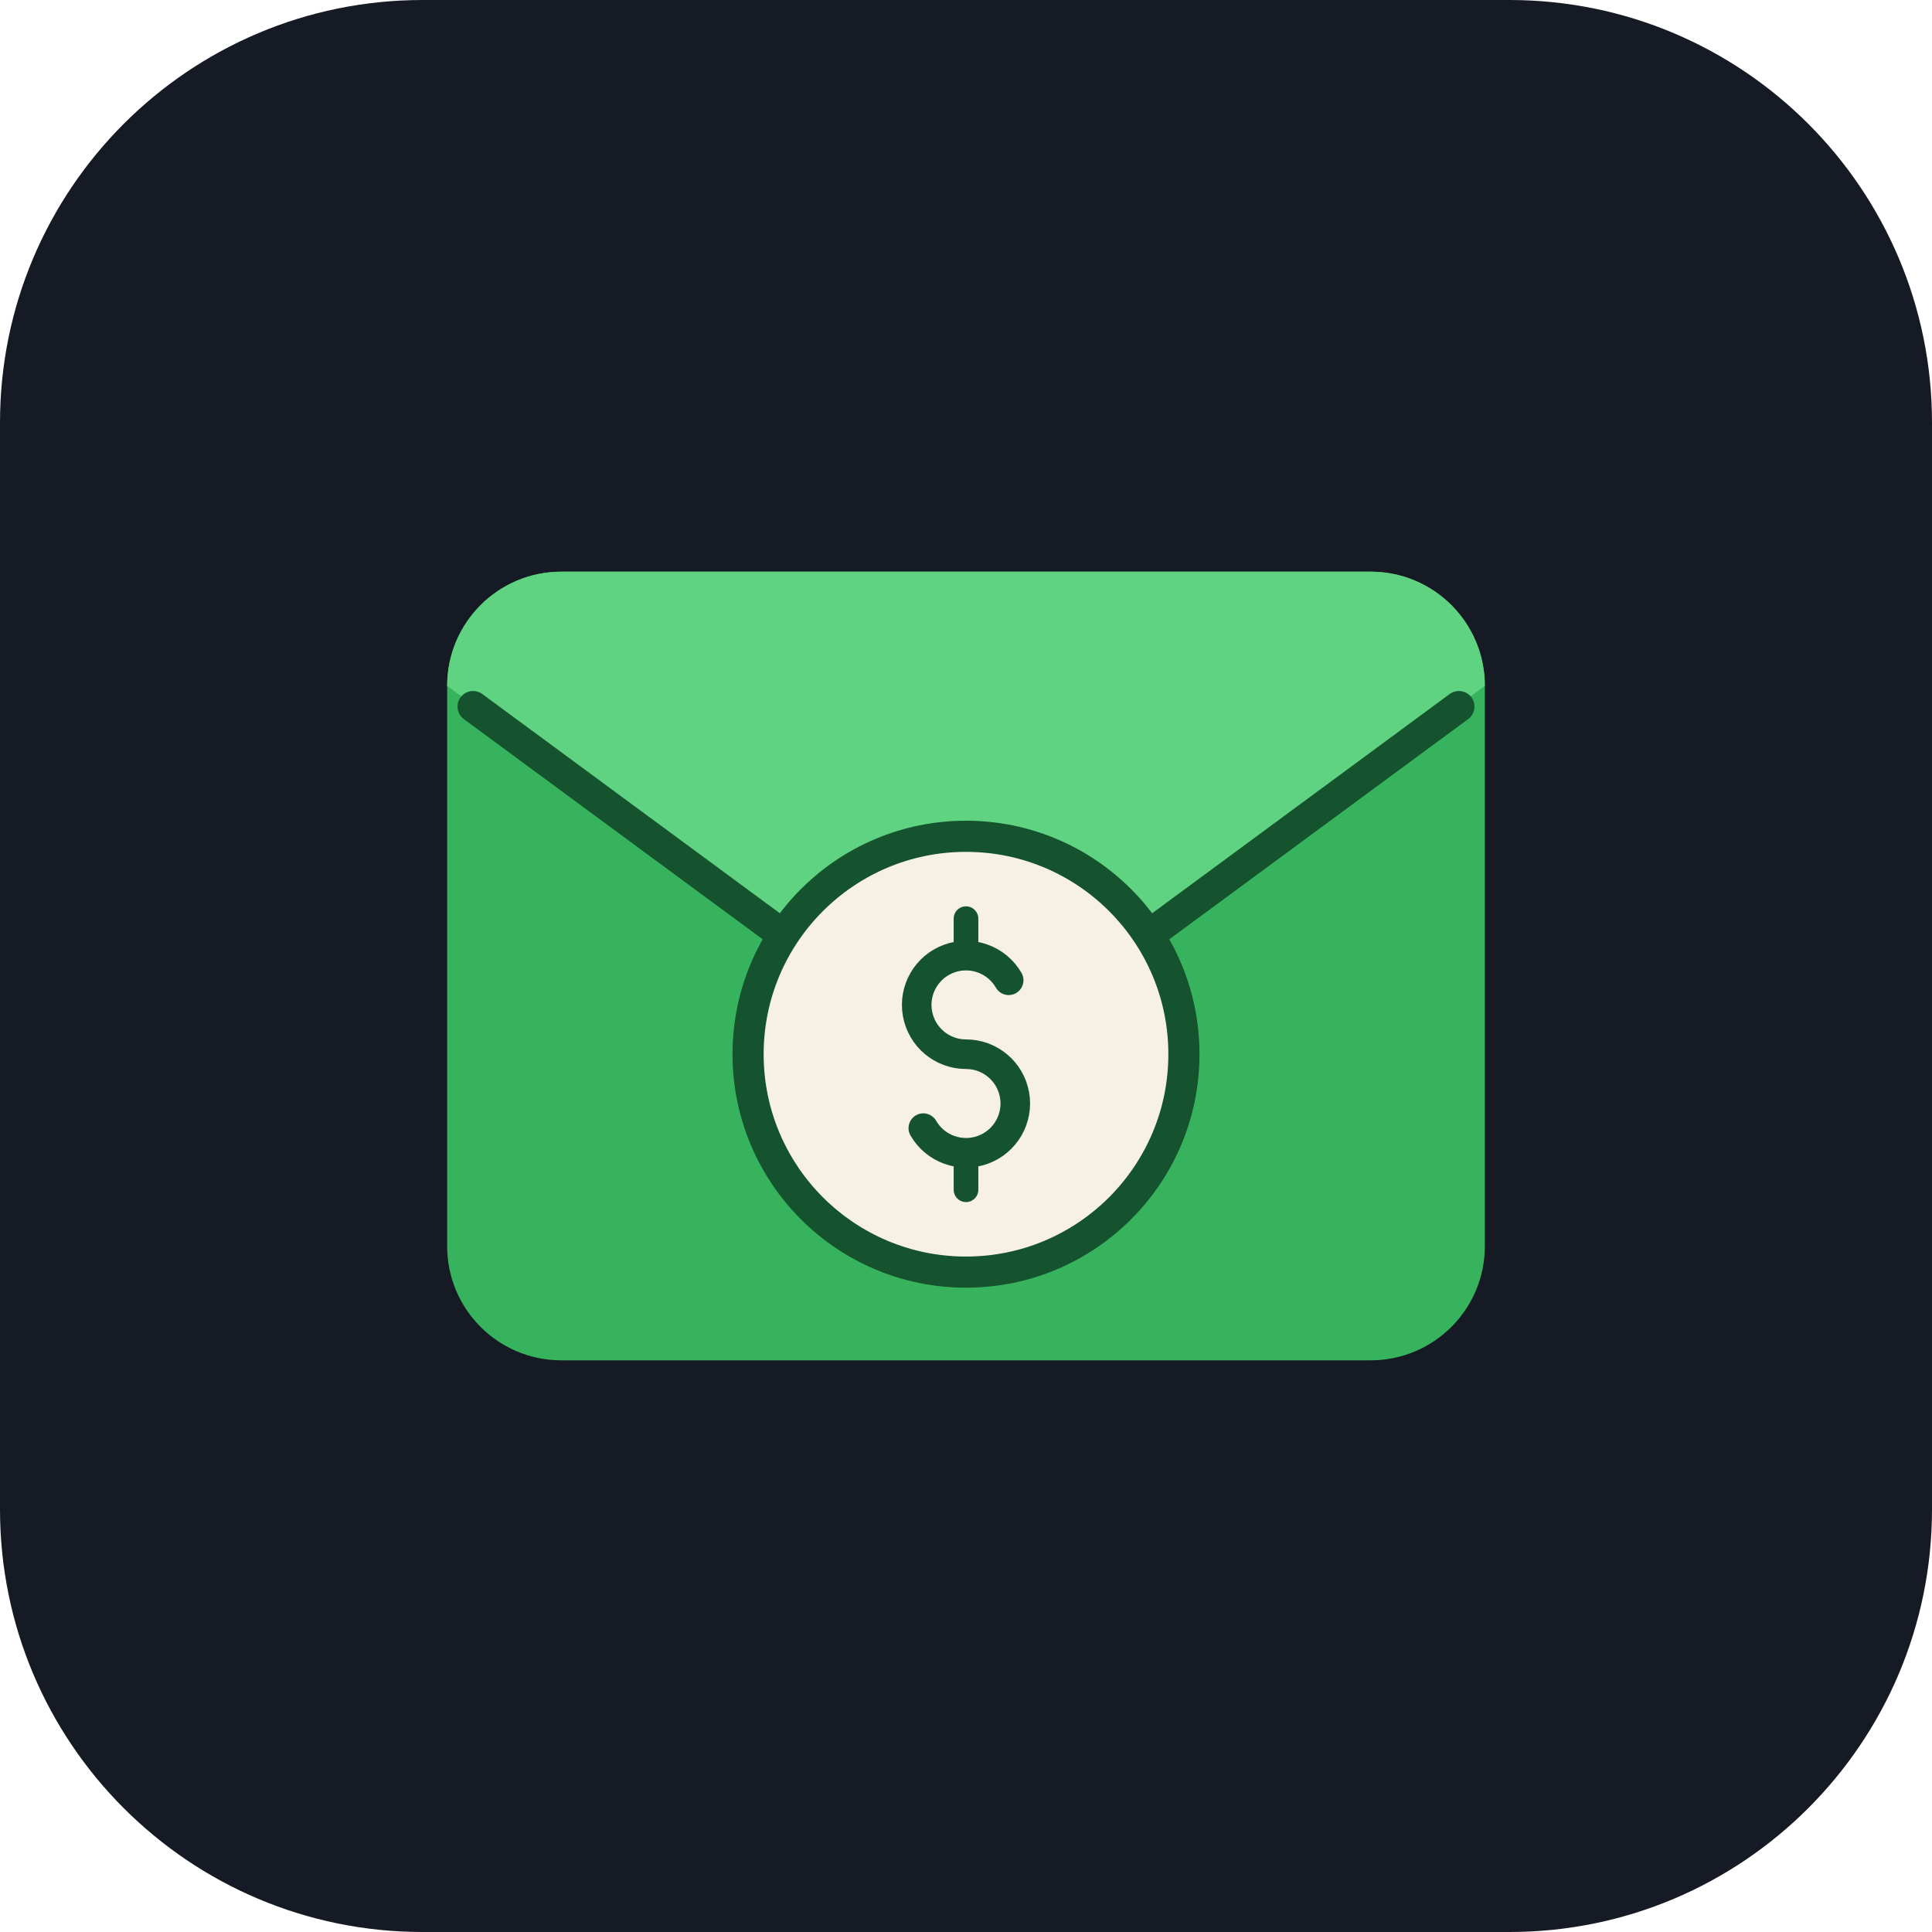
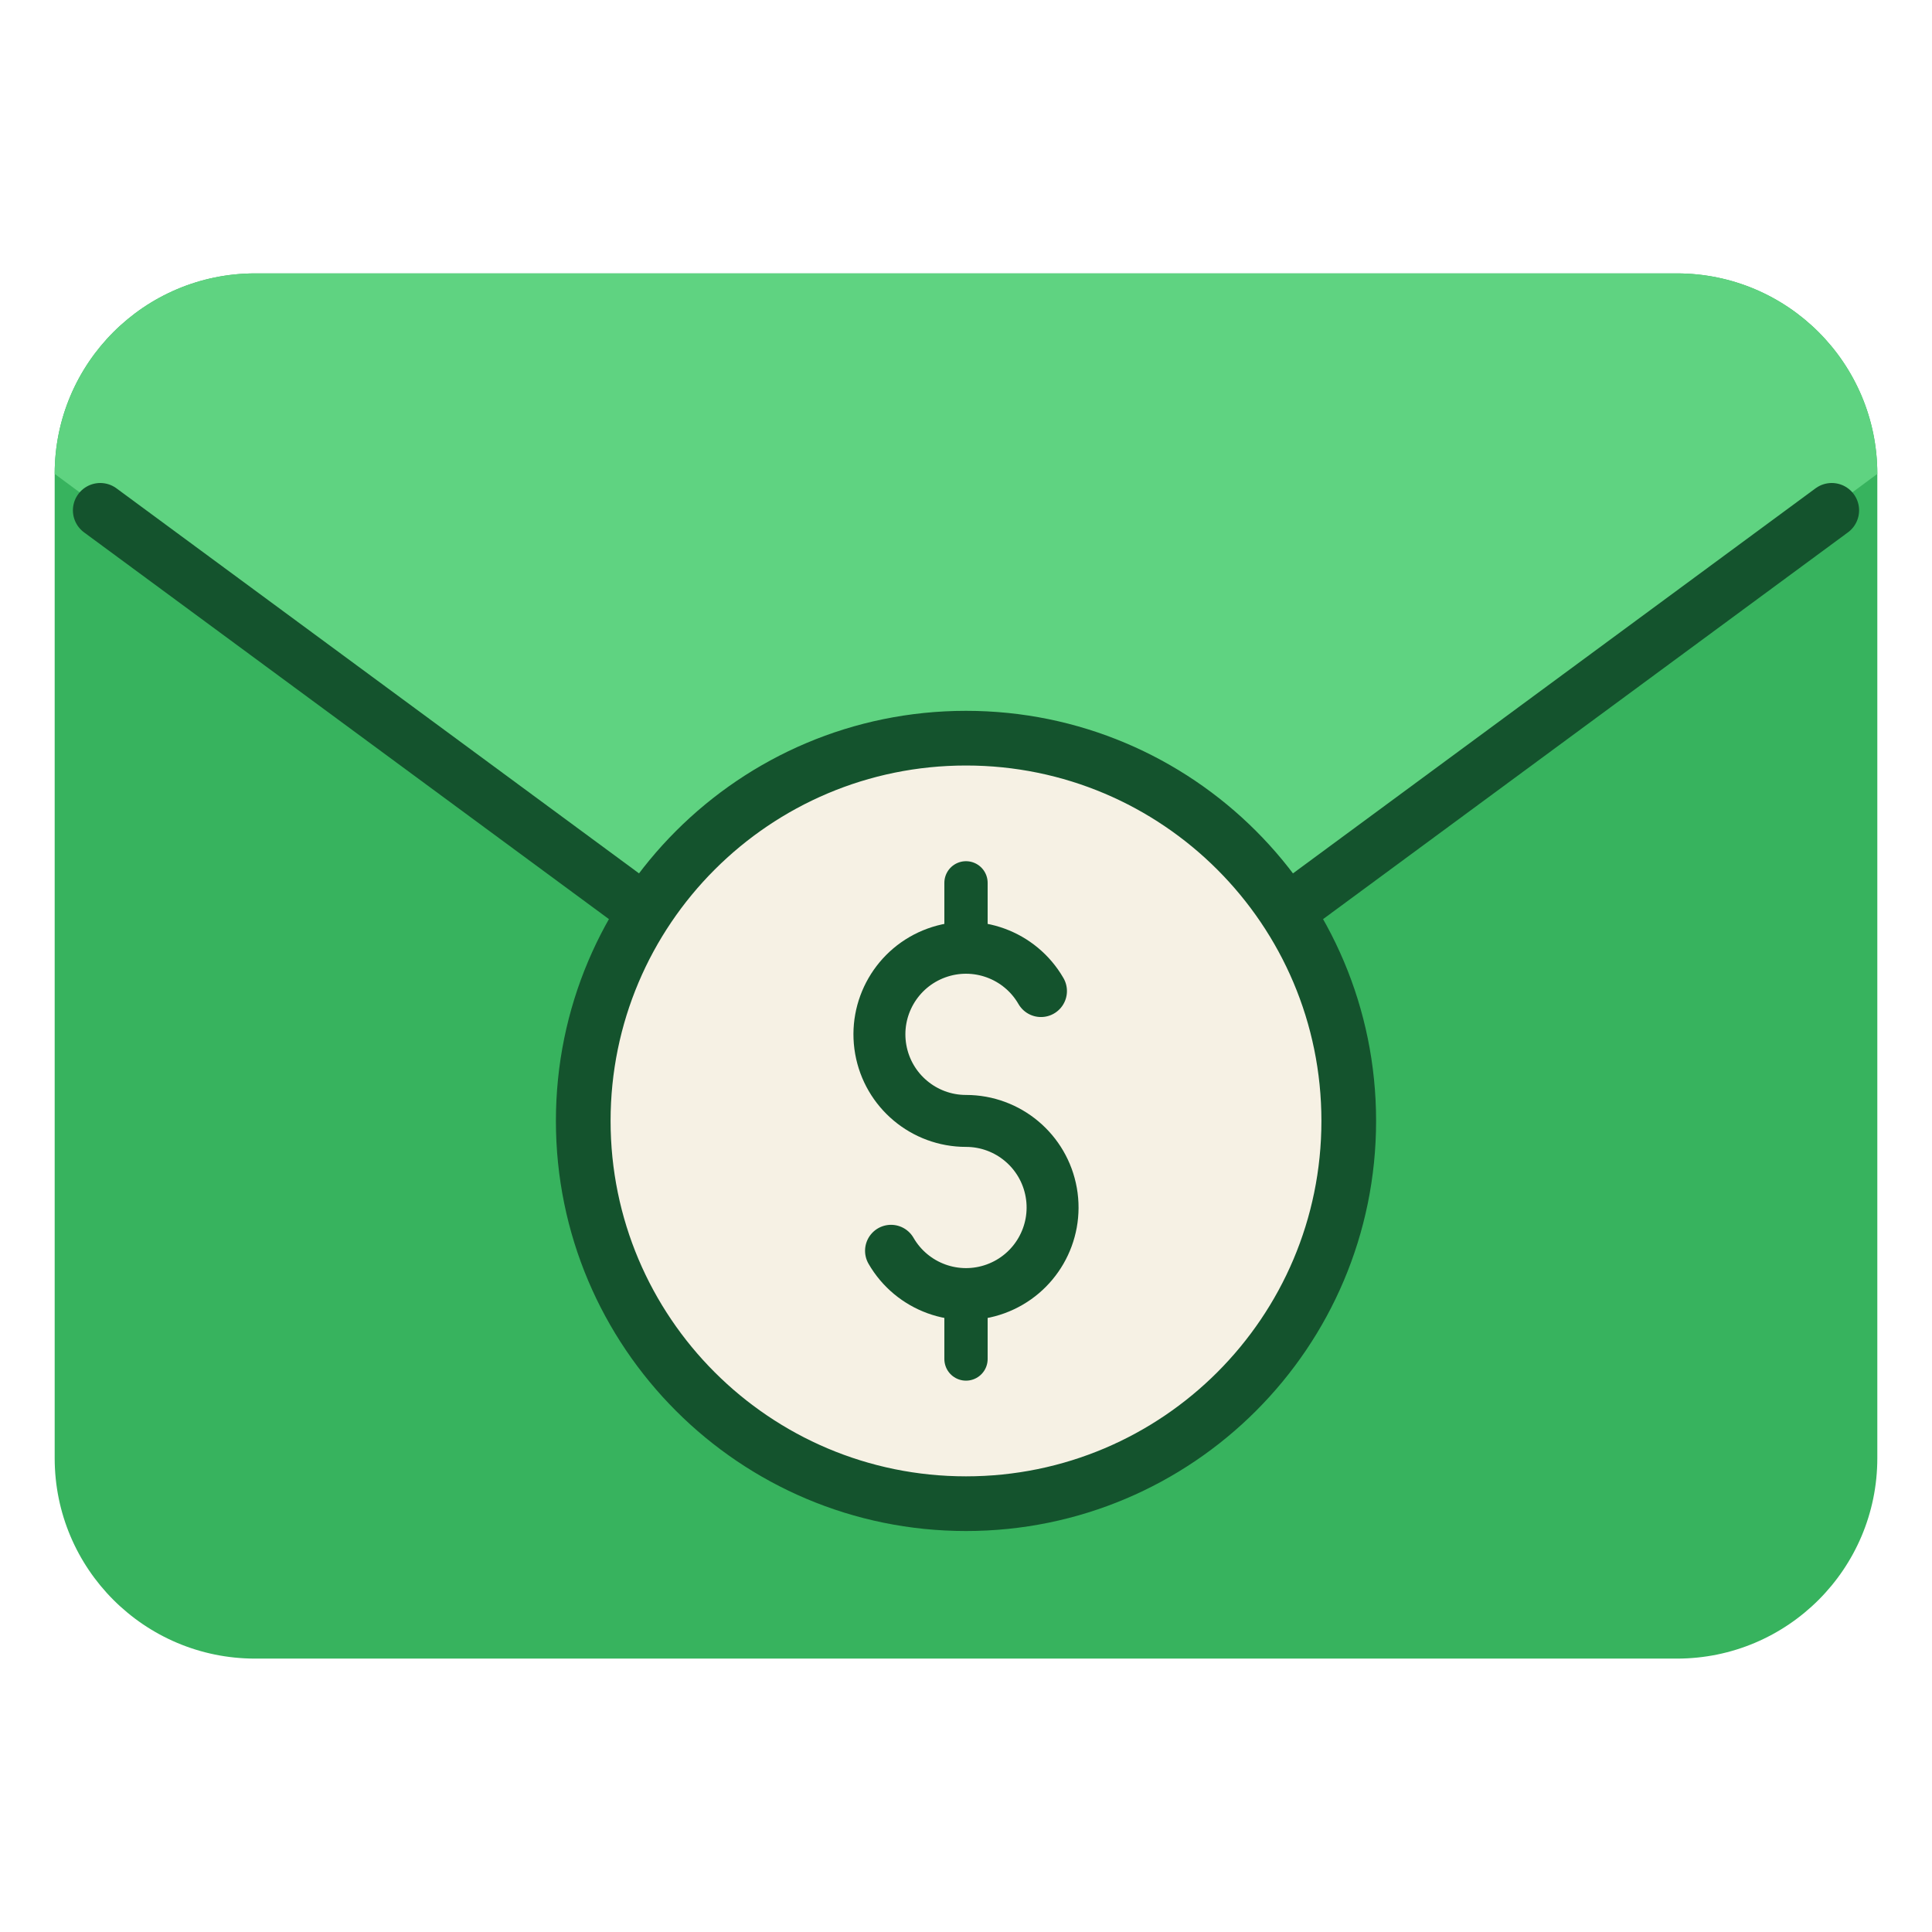
- <svg xmlns="http://www.w3.org/2000/svg" viewBox="0 0 64 64" width="64" height="64">
-   <rect width="64" height="64" rx="14" fill="#161a24" />
-   <svg x="10" y="10" width="44" height="44" viewBox="0 0 512 512">
-     <rect x="56" y="104" width="400" height="304" rx="44" fill="#37b35e" />
-     <path d="M56 148L256 296L456 148A44 44 0 0 0 412 104H100A44 44 0 0 0 56 148z" fill="#5fd381" />
-     <path d="M66 156L256 296L446 156" fill="none" stroke="#14532d" stroke-width="12" stroke-linecap="round" stroke-linejoin="round" />
-     <circle cx="256" cy="290" r="84" fill="#f6f1e4" stroke="#14532d" stroke-width="12" />
-     <g transform="translate(256 290) scale(0.95)" fill="none" stroke="#14532d" stroke-linecap="round">
-       <path d="M17.32 -30A20 20 0 1 0 0 0A20 20 0 1 1 -17.32 30" stroke-width="12" />
-       <path d="M0 -41V-55M0 41V55" stroke-width="10" />
-     </g>
-   </svg>
+ <svg xmlns="http://www.w3.org/2000/svg" viewBox="44 44 424 424" width="64" height="64">
+   <rect x="56" y="104" width="400" height="304" rx="44" fill="#37b35e" />
+   <path d="M56 148L256 296L456 148A44 44 0 0 0 412 104H100A44 44 0 0 0 56 148z" fill="#5fd381" />
+   <path d="M66 156L256 296L446 156" fill="none" stroke="#14532d" stroke-width="12" stroke-linecap="round" stroke-linejoin="round" />
+   <circle cx="256" cy="290" r="84" fill="#f6f1e4" stroke="#14532d" stroke-width="12" />
+   <g transform="translate(256 290) scale(0.95)" fill="none" stroke="#14532d" stroke-linecap="round">
+     <path d="M17.32 -30A20 20 0 1 0 0 0A20 20 0 1 1 -17.32 30" stroke-width="12" />
+     <path d="M0 -41V-55M0 41V55" stroke-width="10" />
+   </g>
</svg>
